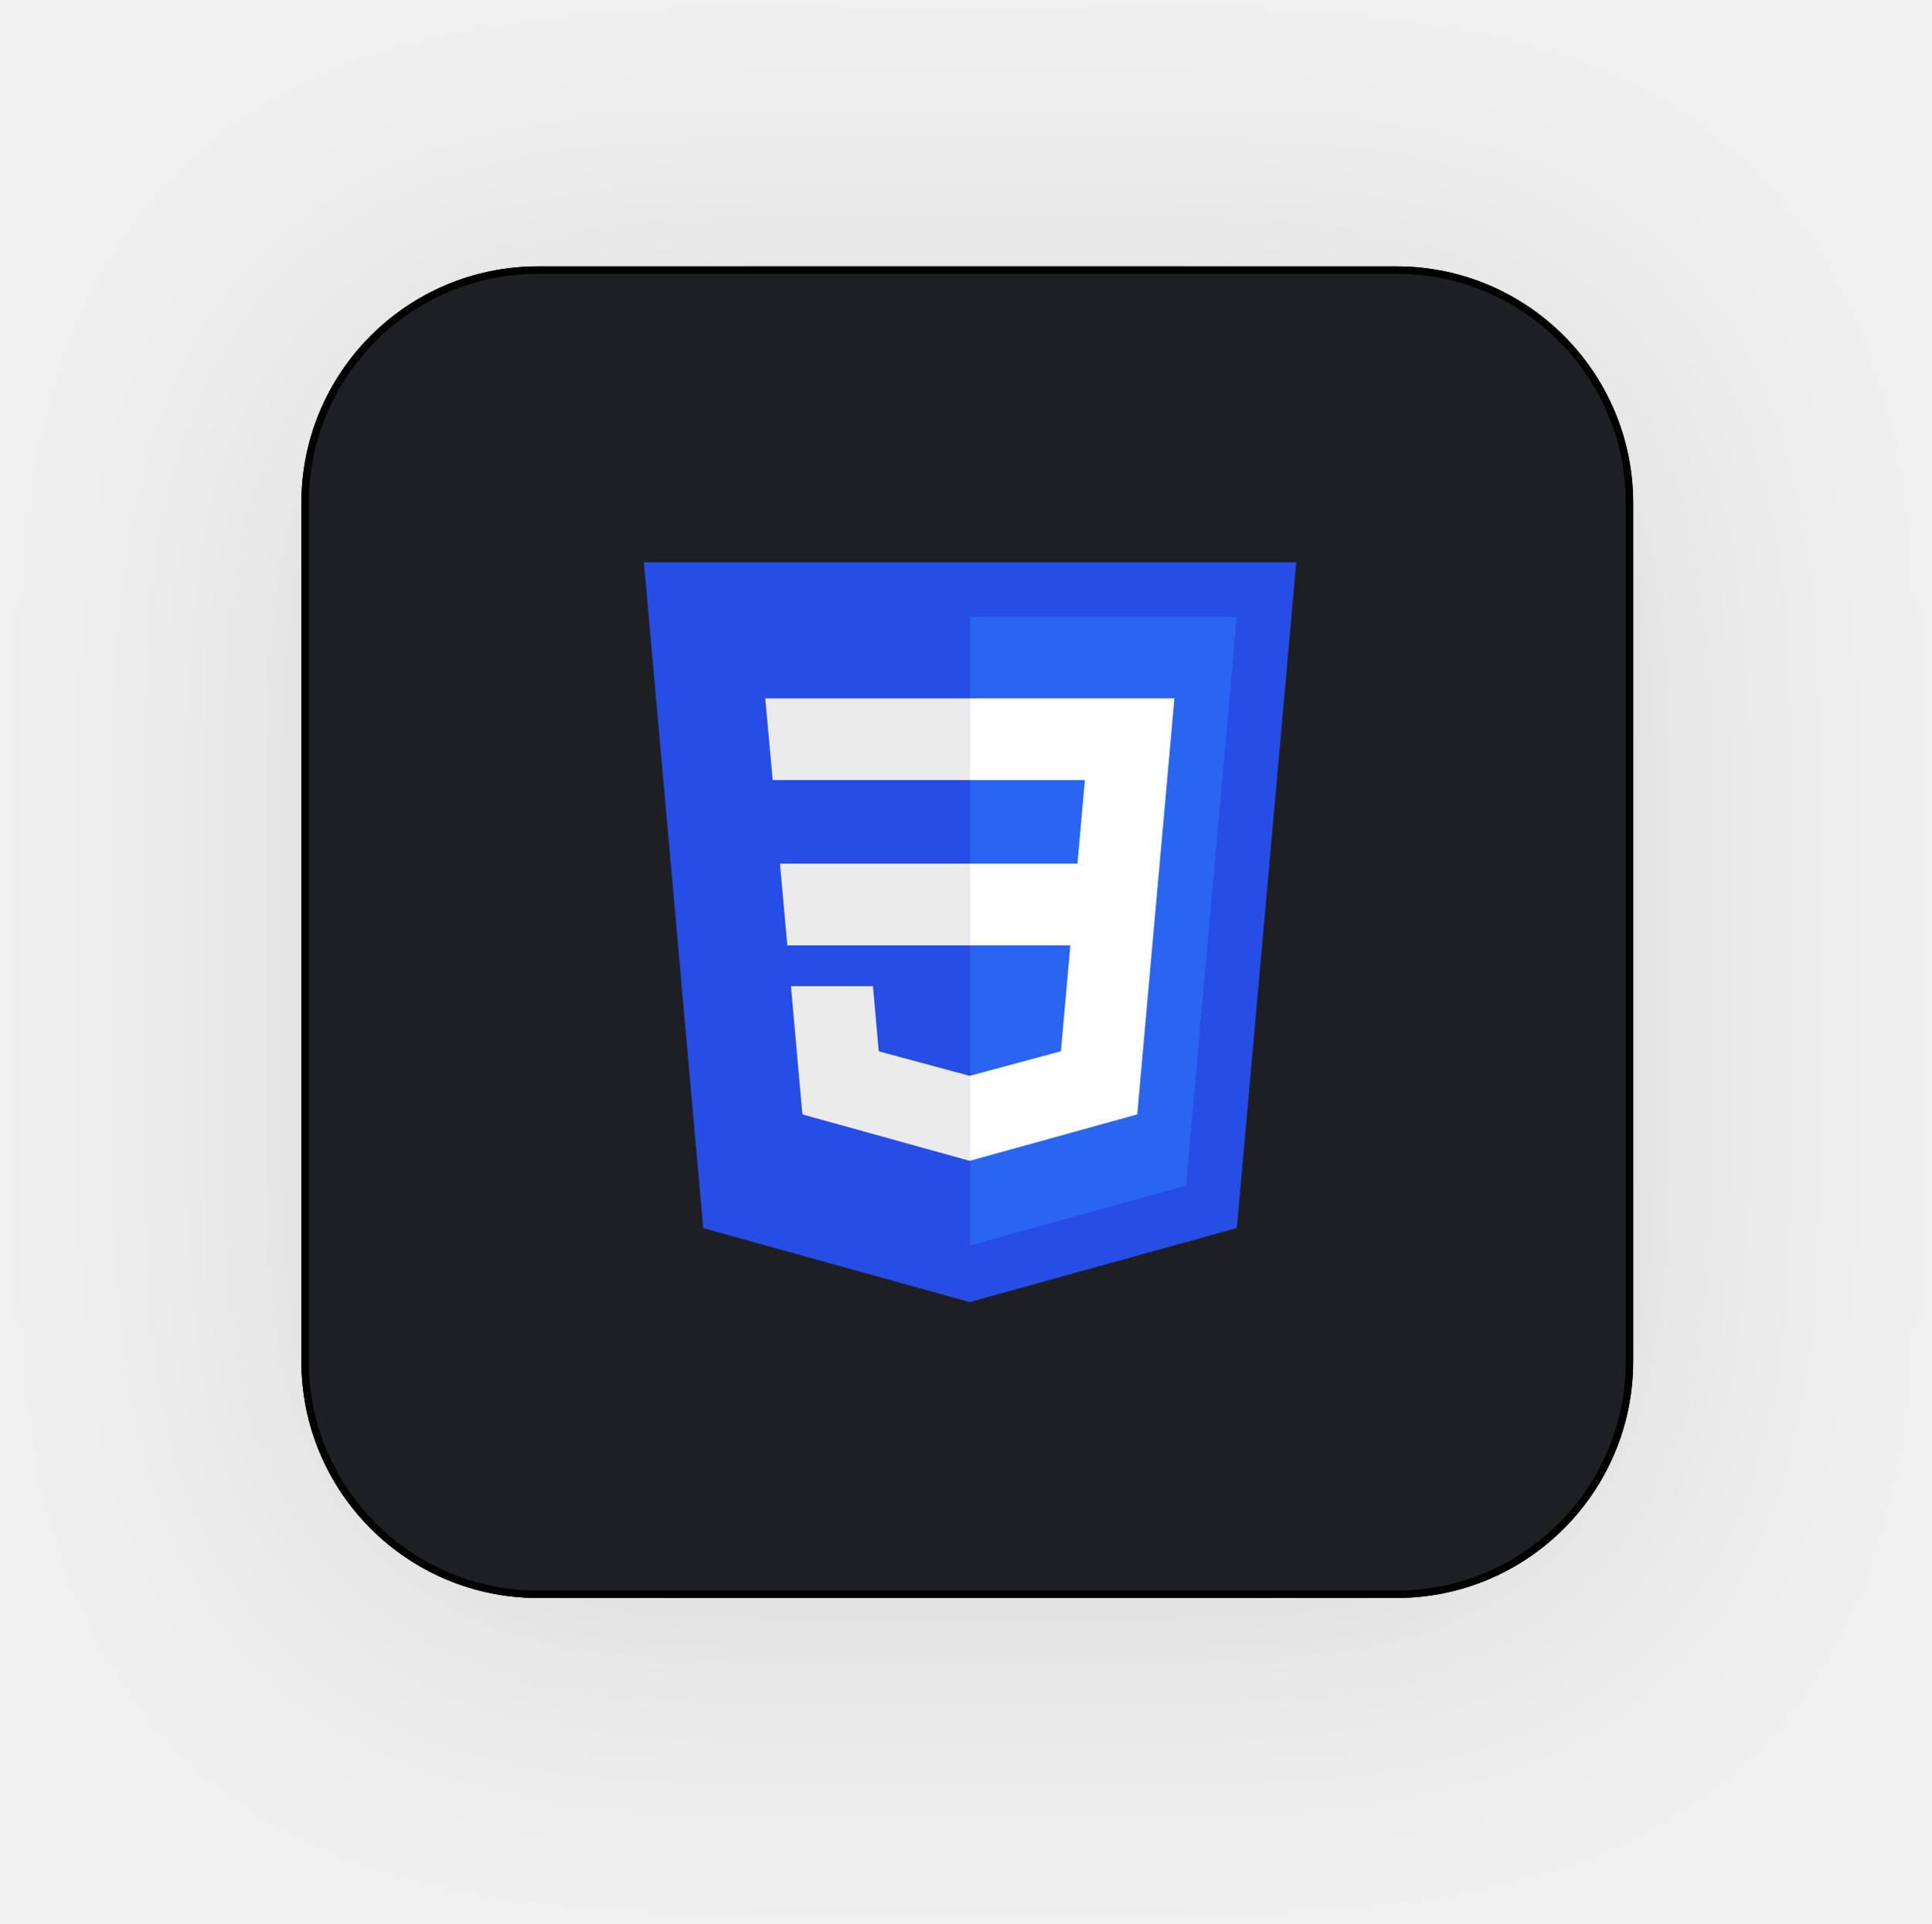
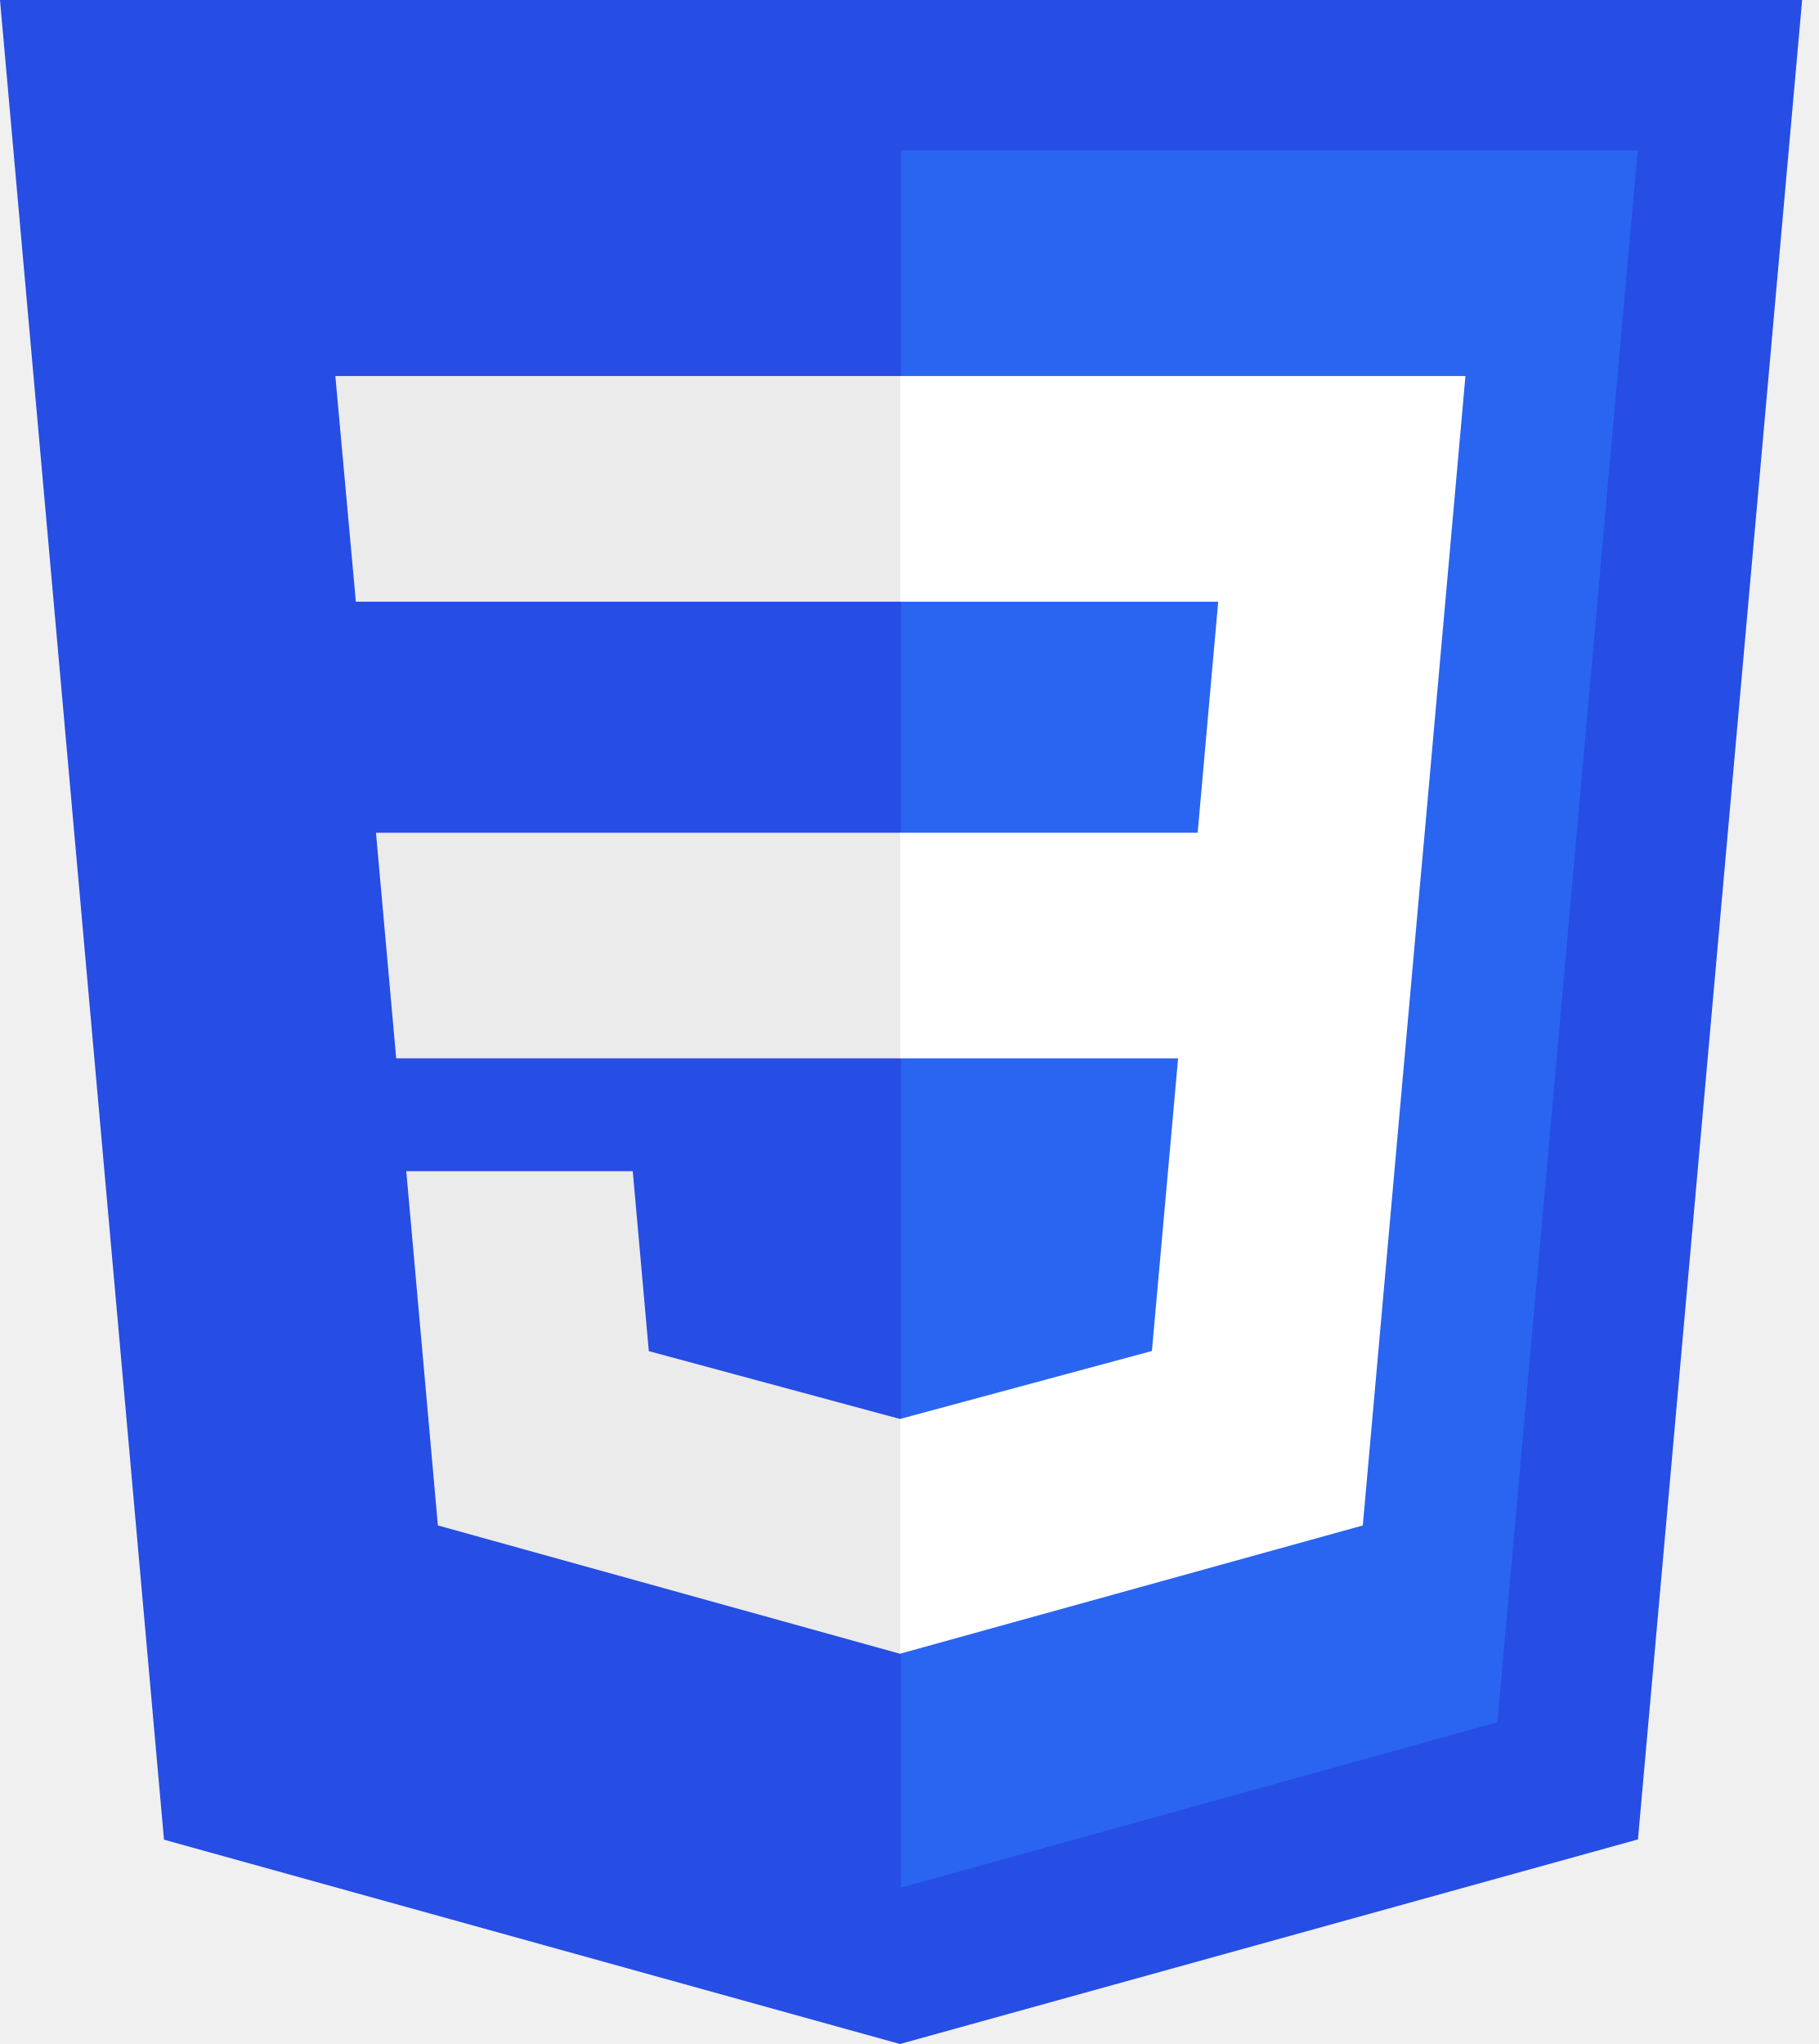
- <svg xmlns="http://www.w3.org/2000/svg" width="261" height="260" viewBox="0 0 261 260" fill="none">
-   <g filter="url(#filter0_d_301_8905)">
-     <rect x="40.724" y="36" width="180" height="180" rx="32" fill="#1D1F23" />
-     <rect x="41.224" y="36.5" width="179" height="179" rx="31.5" stroke="black" />
-   </g>
-   <path d="M175.192 76L167.159 165.99L131.051 176L95.041 166.004L87.017 76H175.192Z" fill="#264DE4" />
-   <path d="M160.282 160.259L167.147 83.359H131.104V168.348L160.282 160.259Z" fill="#2965F1" />
-   <path d="M105.413 116.74L106.402 127.779H131.105V116.74H105.413Z" fill="#EBEBEB" />
-   <path d="M131.105 94.398H131.066H103.425L104.428 105.436H131.105V94.398Z" fill="#EBEBEB" />
-   <path d="M131.105 156.893V145.408L131.056 145.421L118.762 142.102L117.977 133.298H112.003H106.896L108.442 150.63L131.054 156.907L131.105 156.893Z" fill="#EBEBEB" />
-   <path d="M144.659 127.779L143.378 142.095L131.066 145.418V156.902L153.696 150.63L153.862 148.765L156.456 119.704L156.725 116.74L158.718 94.398H131.066V105.436H146.621L145.616 116.74H131.066V127.779H144.659Z" fill="white" />
-   <defs>
-     <filter id="filter0_d_301_8905" x="0.724" y="0" width="260" height="260" filterUnits="userSpaceOnUse" color-interpolation-filters="sRGB">
-       <feFlood flood-opacity="0" result="BackgroundImageFix" />
-       <feColorMatrix in="SourceAlpha" type="matrix" values="0 0 0 0 0 0 0 0 0 0 0 0 0 0 0 0 0 0 127 0" result="hardAlpha" />
-       <feOffset dy="4" />
-       <feGaussianBlur stdDeviation="20" />
-       <feComposite in2="hardAlpha" operator="out" />
-       <feColorMatrix type="matrix" values="0 0 0 0 0.037 0 0 0 0 0.035 0 0 0 0 0.048 0 0 0 0.1 0" />
-       <feBlend mode="normal" in2="BackgroundImageFix" result="effect1_dropShadow_301_8905" />
-       <feBlend mode="normal" in="SourceGraphic" in2="effect1_dropShadow_301_8905" result="shape" />
-     </filter>
-   </defs>
+ <svg xmlns="http://www.w3.org/2000/svg" width="89" height="100" viewBox="0 0 89 100" fill="none">
+   <path d="M88.175 0L80.142 89.99L44.033 100L8.024 90.004L0 0H88.175Z" fill="#264DE4" />
+   <path d="M73.265 84.26L80.129 7.36H44.087V92.349L73.265 84.26Z" fill="#2965F1" />
+   <path d="M18.396 40.741L19.385 51.779H44.087V40.741H18.396Z" fill="#EBEBEB" />
+   <path d="M44.087 18.398H44.049H16.408L17.411 29.437H44.087V18.398Z" fill="#EBEBEB" />
+   <path d="M44.087 80.894V69.409L44.039 69.422L31.745 66.102L30.959 57.298H24.986H19.878L21.425 74.63L44.037 80.908L44.087 80.894Z" fill="#EBEBEB" />
+   <path d="M57.642 51.779L56.361 66.095L44.049 69.418V80.902L66.679 74.631L66.845 72.766L69.439 43.705L69.708 40.741L71.701 18.398H44.049V29.437H59.604L58.599 40.741H44.049V51.779H57.642Z" fill="white" />
</svg>
